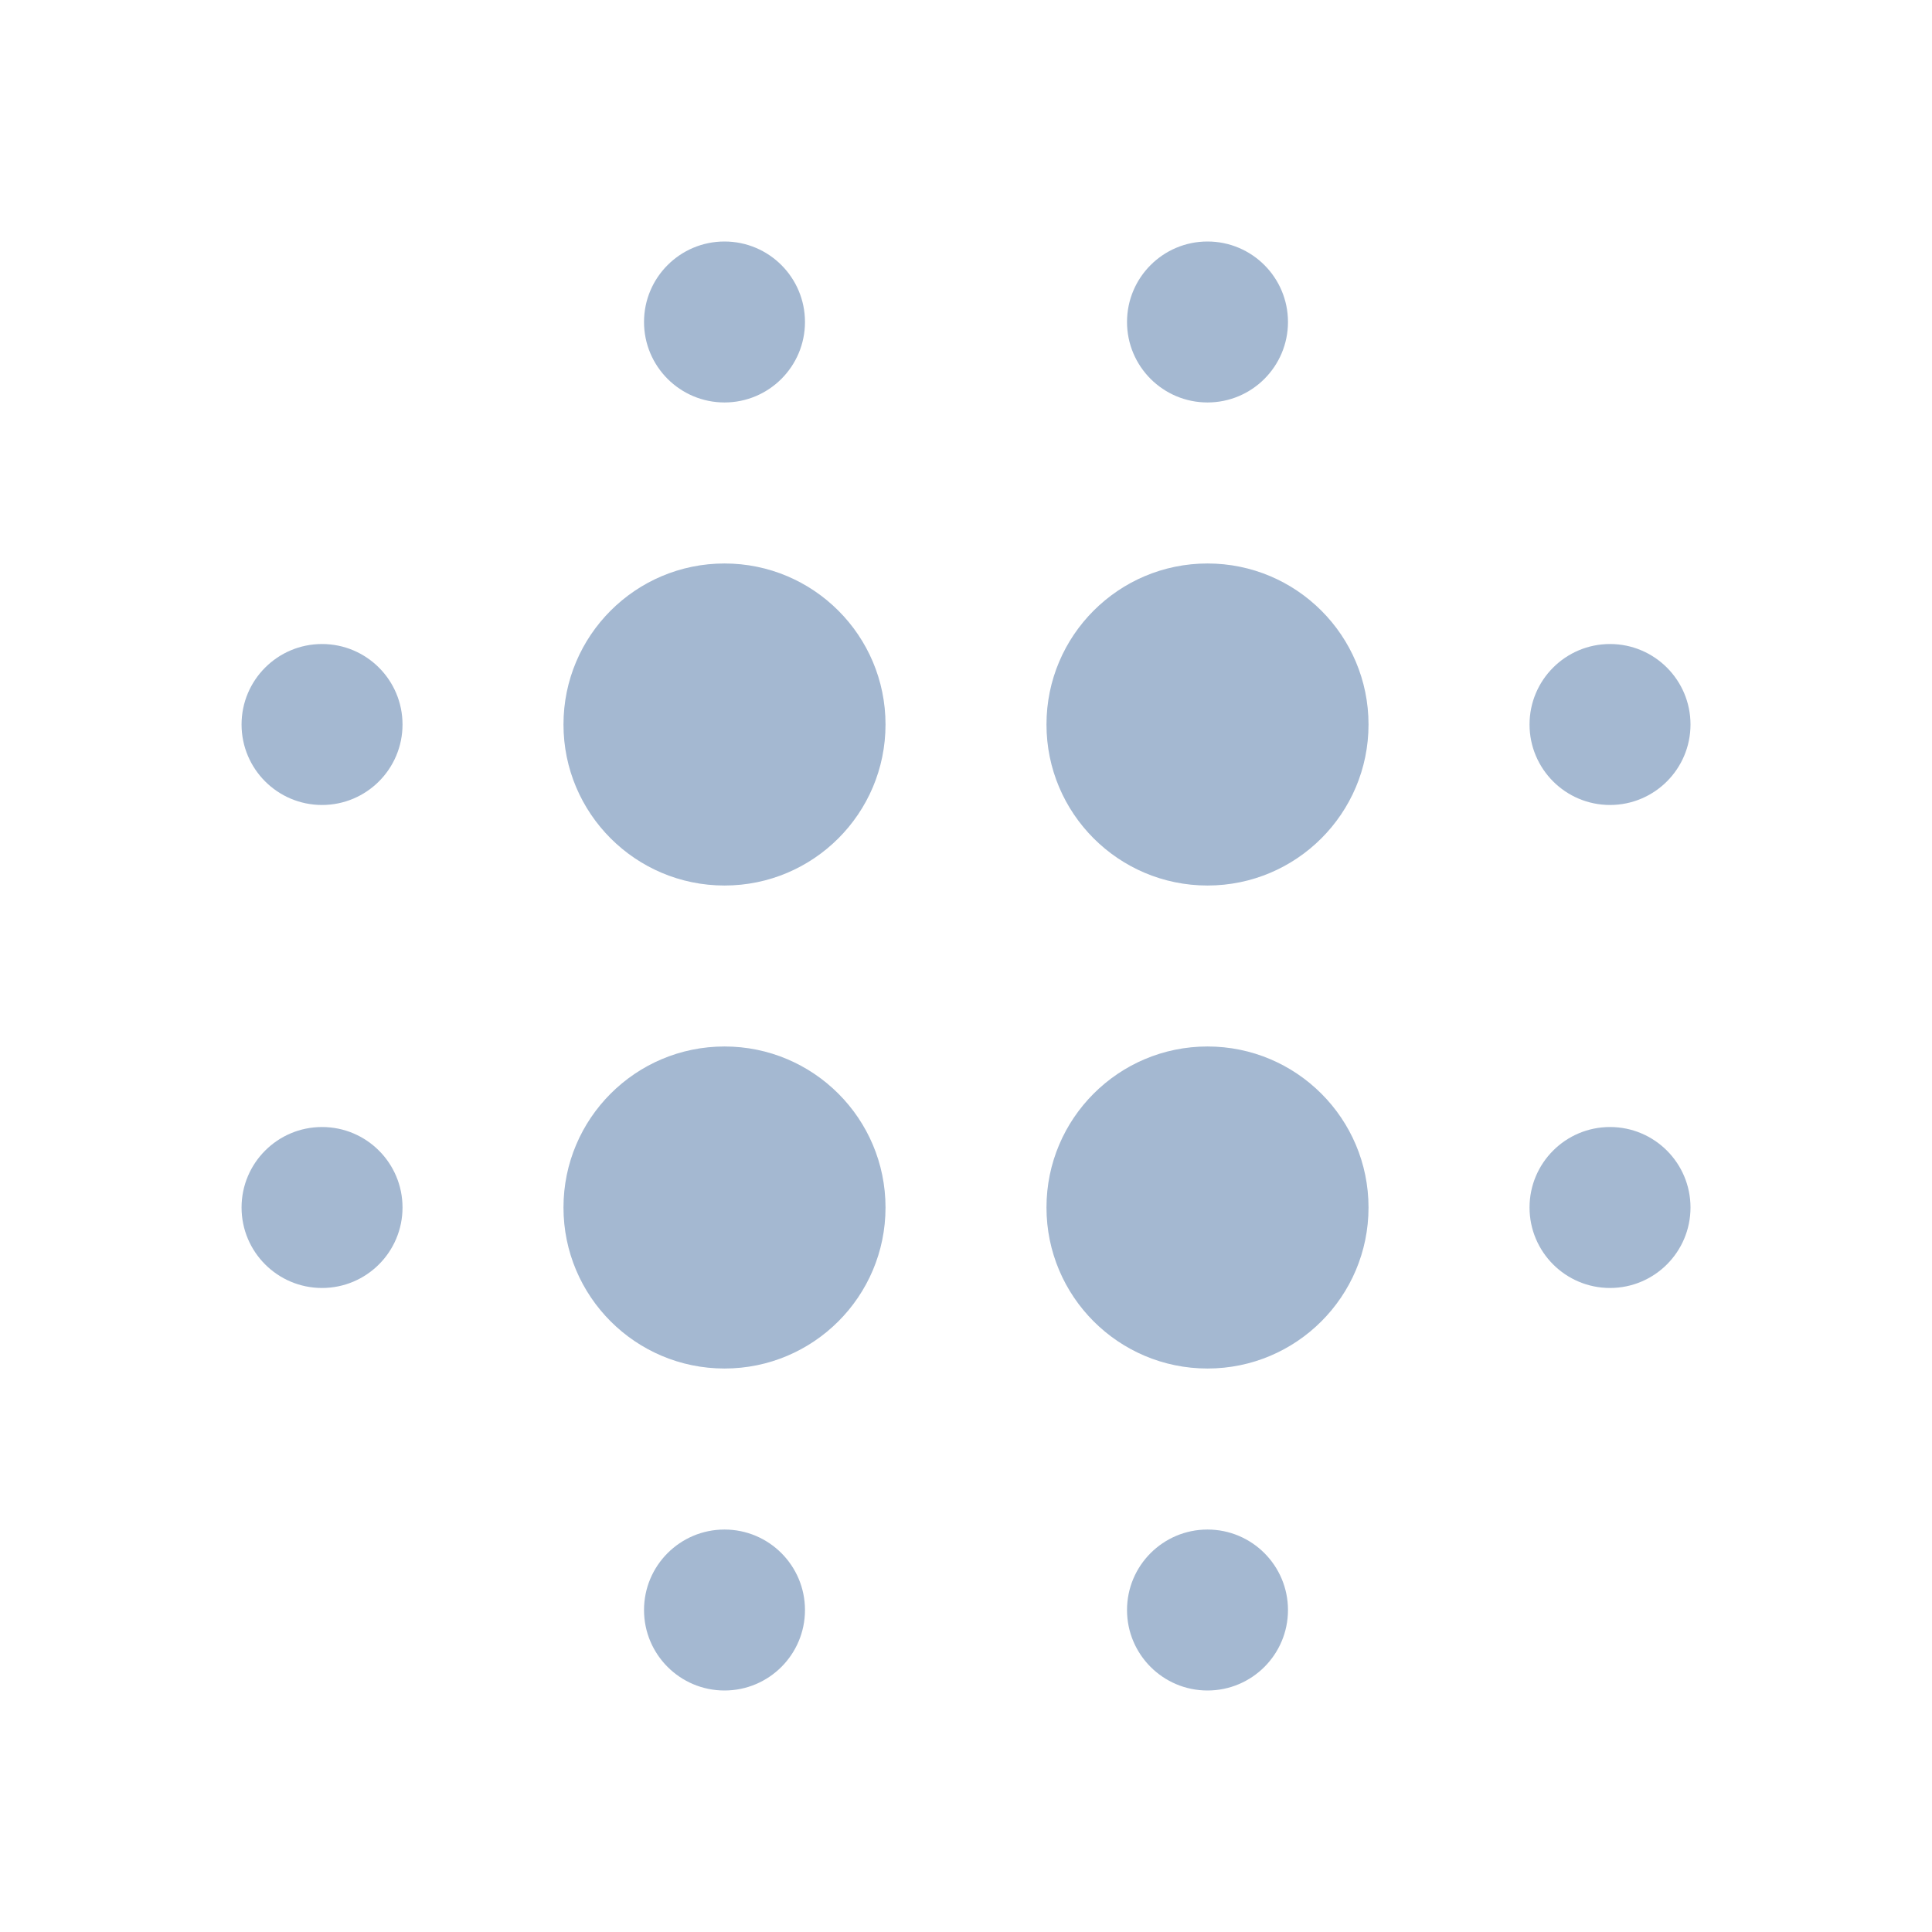
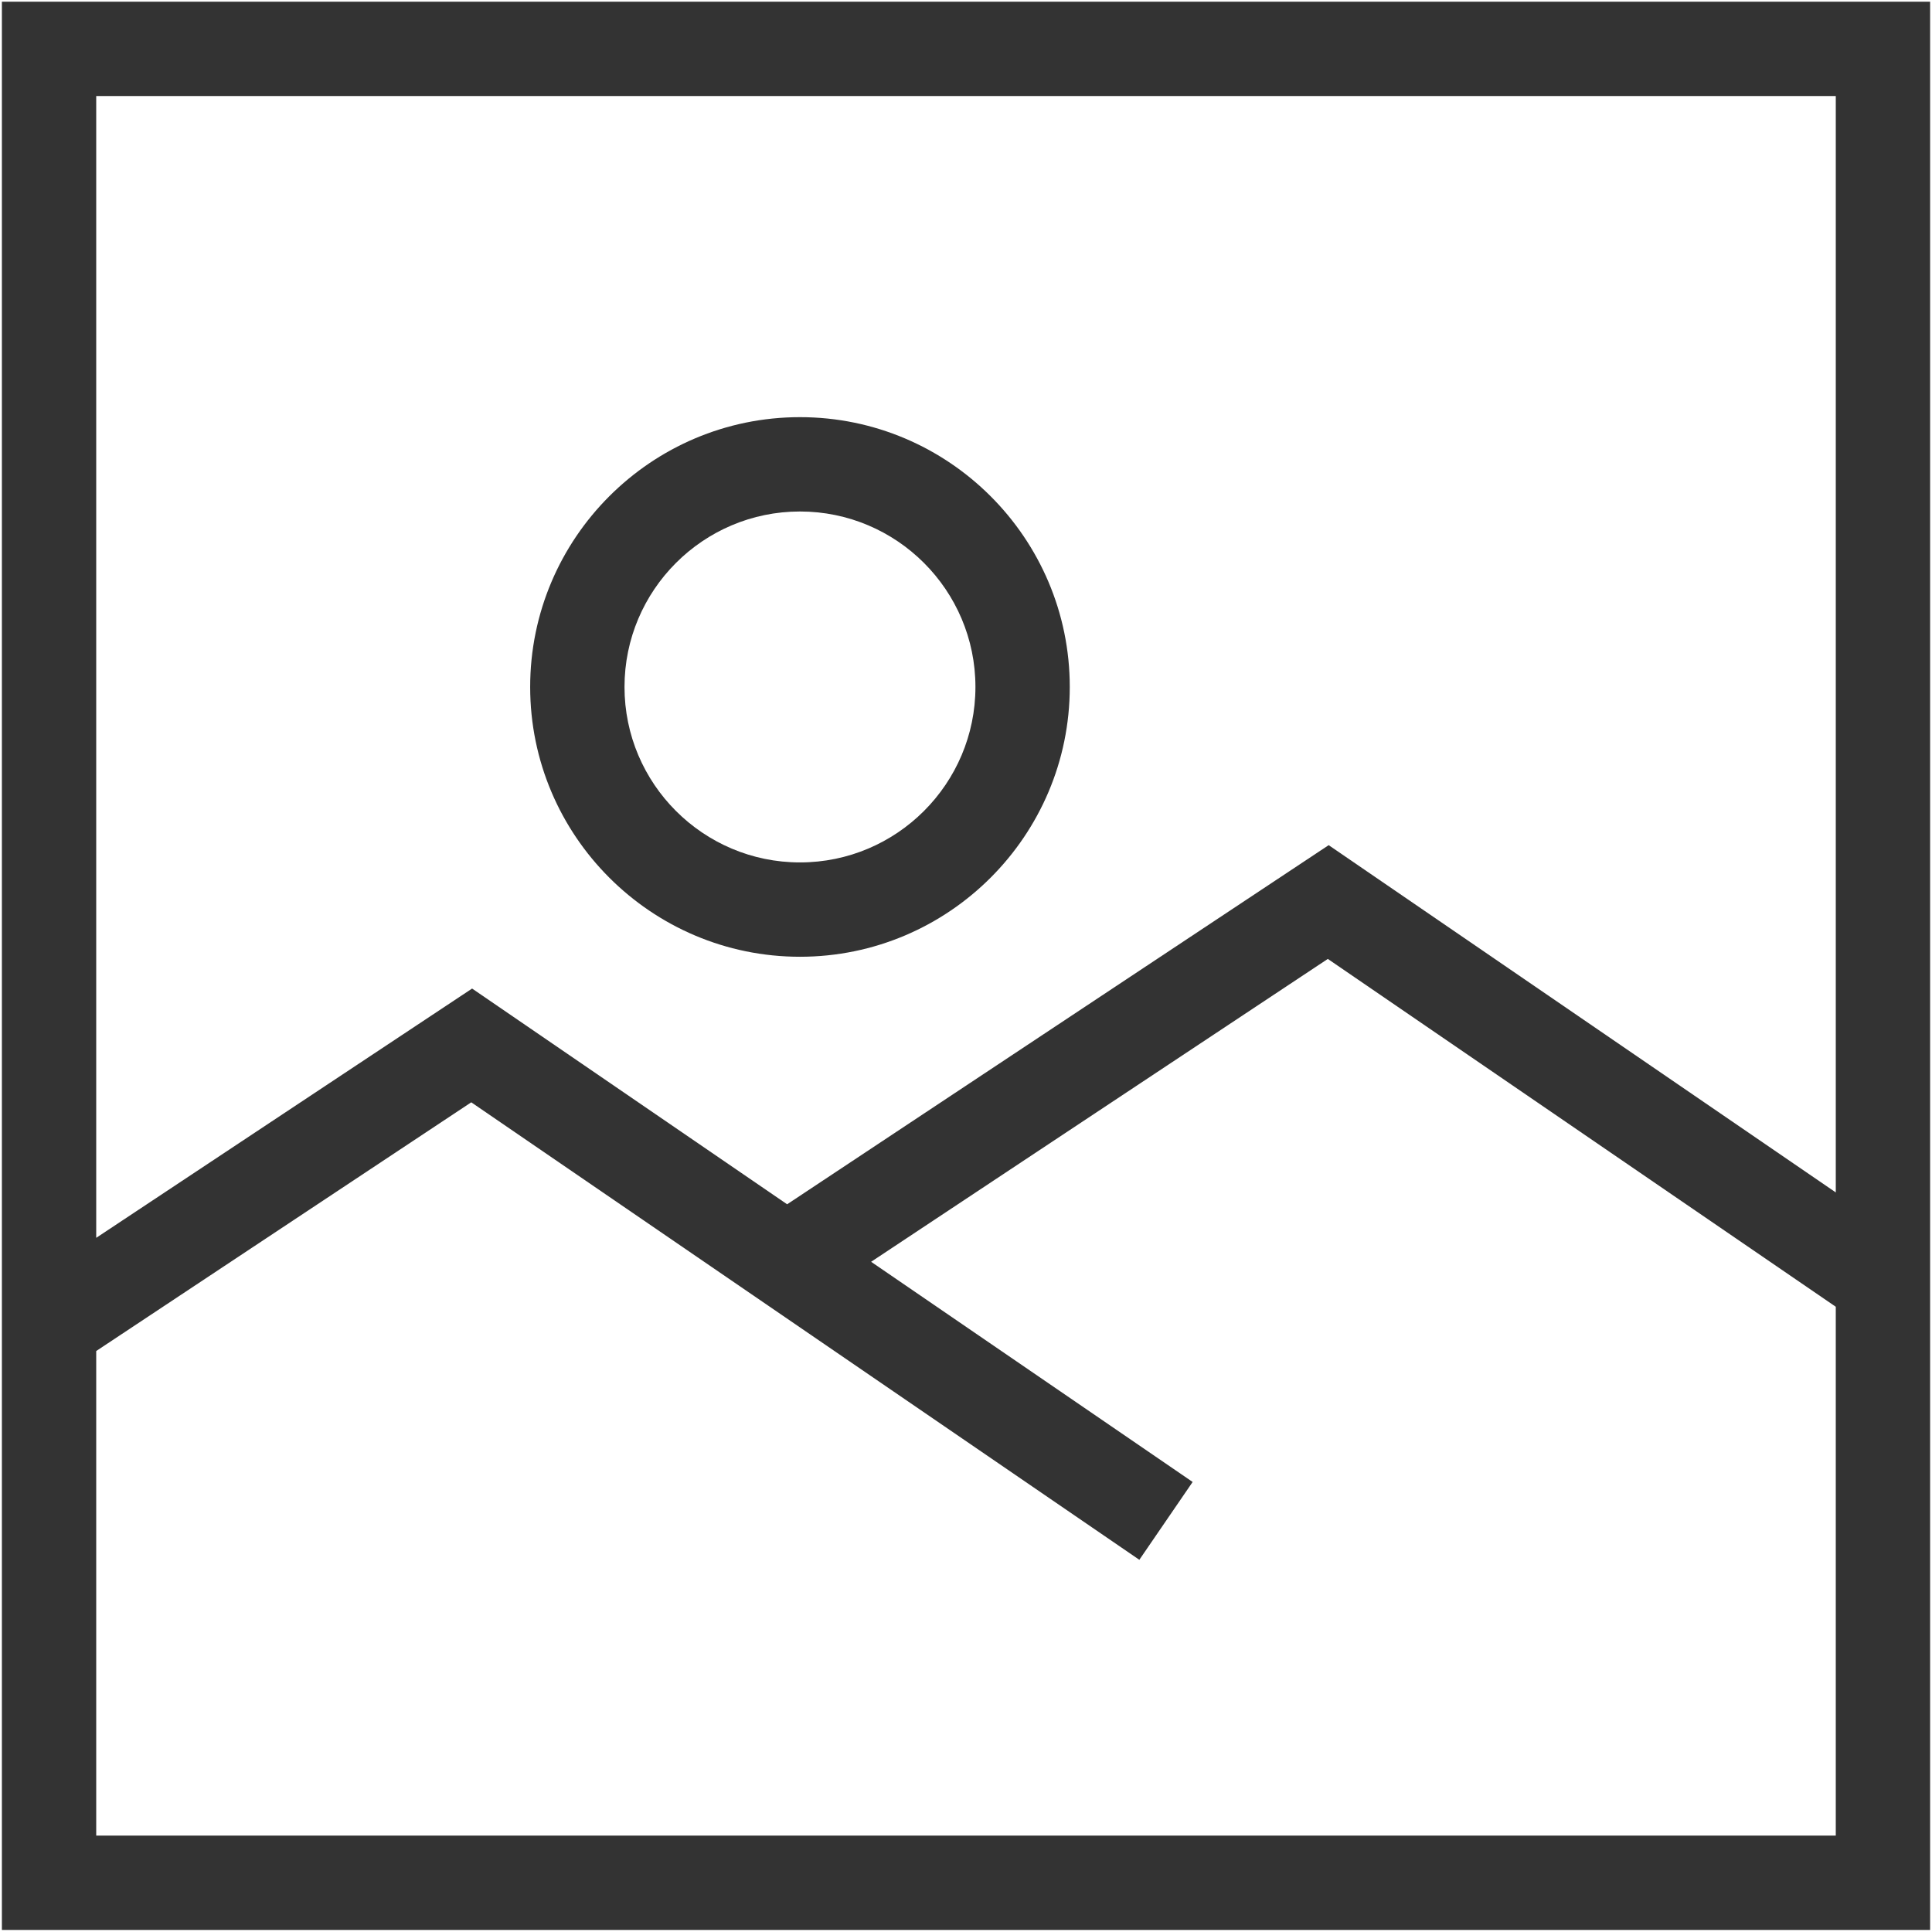
- <svg xmlns="http://www.w3.org/2000/svg" version="1.1" width="32" height="32" viewBox="0 0 32 32">
-   <path fill="#a4b8d1" d="M14.667 12c0 1.473-1.194 2.667-2.667 2.667s-2.667-1.194-2.667-2.667c0-1.473 1.194-2.667 2.667-2.667s2.667 1.194 2.667 2.667z" />
-   <path fill="#a4b8d1" d="M22.667 12c0 1.473-1.194 2.667-2.667 2.667s-2.667-1.194-2.667-2.667c0-1.473 1.194-2.667 2.667-2.667s2.667 1.194 2.667 2.667z" />
-   <path fill="#a4b8d1" d="M14.667 20c0 1.473-1.194 2.667-2.667 2.667s-2.667-1.194-2.667-2.667c0-1.473 1.194-2.667 2.667-2.667s2.667 1.194 2.667 2.667z" />
-   <path fill="#a4b8d1" d="M13.333 26.667c0 0.736-0.597 1.333-1.333 1.333s-1.333-0.597-1.333-1.333c0-0.736 0.597-1.333 1.333-1.333s1.333 0.597 1.333 1.333z" />
-   <path fill="#a4b8d1" d="M21.333 26.667c0 0.736-0.597 1.333-1.333 1.333s-1.333-0.597-1.333-1.333c0-0.736 0.597-1.333 1.333-1.333s1.333 0.597 1.333 1.333z" />
-   <path fill="#a4b8d1" d="M6.667 20c0 0.736-0.597 1.333-1.333 1.333s-1.333-0.597-1.333-1.333c0-0.736 0.597-1.333 1.333-1.333s1.333 0.597 1.333 1.333z" />
-   <path fill="#a4b8d1" d="M6.667 12c0 0.736-0.597 1.333-1.333 1.333s-1.333-0.597-1.333-1.333c0-0.736 0.597-1.333 1.333-1.333s1.333 0.597 1.333 1.333z" />
-   <path fill="#a4b8d1" d="M28 20c0 0.736-0.597 1.333-1.333 1.333s-1.333-0.597-1.333-1.333c0-0.736 0.597-1.333 1.333-1.333s1.333 0.597 1.333 1.333z" />
-   <path fill="#a4b8d1" d="M28 12c0 0.736-0.597 1.333-1.333 1.333s-1.333-0.597-1.333-1.333c0-0.736 0.597-1.333 1.333-1.333s1.333 0.597 1.333 1.333z" />
-   <path fill="#a4b8d1" d="M13.333 5.333c0 0.736-0.597 1.333-1.333 1.333s-1.333-0.597-1.333-1.333c0-0.736 0.597-1.333 1.333-1.333s1.333 0.597 1.333 1.333z" />
-   <path fill="#a4b8d1" d="M21.333 5.333c0 0.736-0.597 1.333-1.333 1.333s-1.333-0.597-1.333-1.333c0-0.736 0.597-1.333 1.333-1.333s1.333 0.597 1.333 1.333z" />
-   <path fill="#a4b8d1" d="M22.667 20c0 1.473-1.194 2.667-2.667 2.667s-2.667-1.194-2.667-2.667c0-1.473 1.194-2.667 2.667-2.667s2.667 1.194 2.667 2.667z" />
+ <svg xmlns="http://www.w3.org/2000/svg" version="1.1" width="18" height="18" viewBox="0 0 512 511.9">
+   <g>
+     <path fill="#333333" d="M0.5,0.405v511h511v-511H0.5z M486.5,25.405v290.548l-134.388-92.027l-143.513,95.171l-83.488-57.171 L25.5,327.985V25.405H486.5z M25.5,486.405V357.983l99.388-65.909l177.049,121.24l14.125-20.627l-85.208-58.349l121.033-80.264 l134.612,92.18v140.152H25.5z" />
+     <path fill="#333333" d="M212,253.5c39.425,0,71.5-32.075,71.5-71.5s-32.075-71.5-71.5-71.5s-71.5,32.075-71.5,71.5 S172.575,253.5,212,253.5z M212,135.5c25.64,0,46.5,20.86,46.5,46.5s-20.86,46.5-46.5,46.5s-46.5-20.86-46.5-46.5 S186.36,135.5,212,135.5z" />
+   </g>
</svg>
